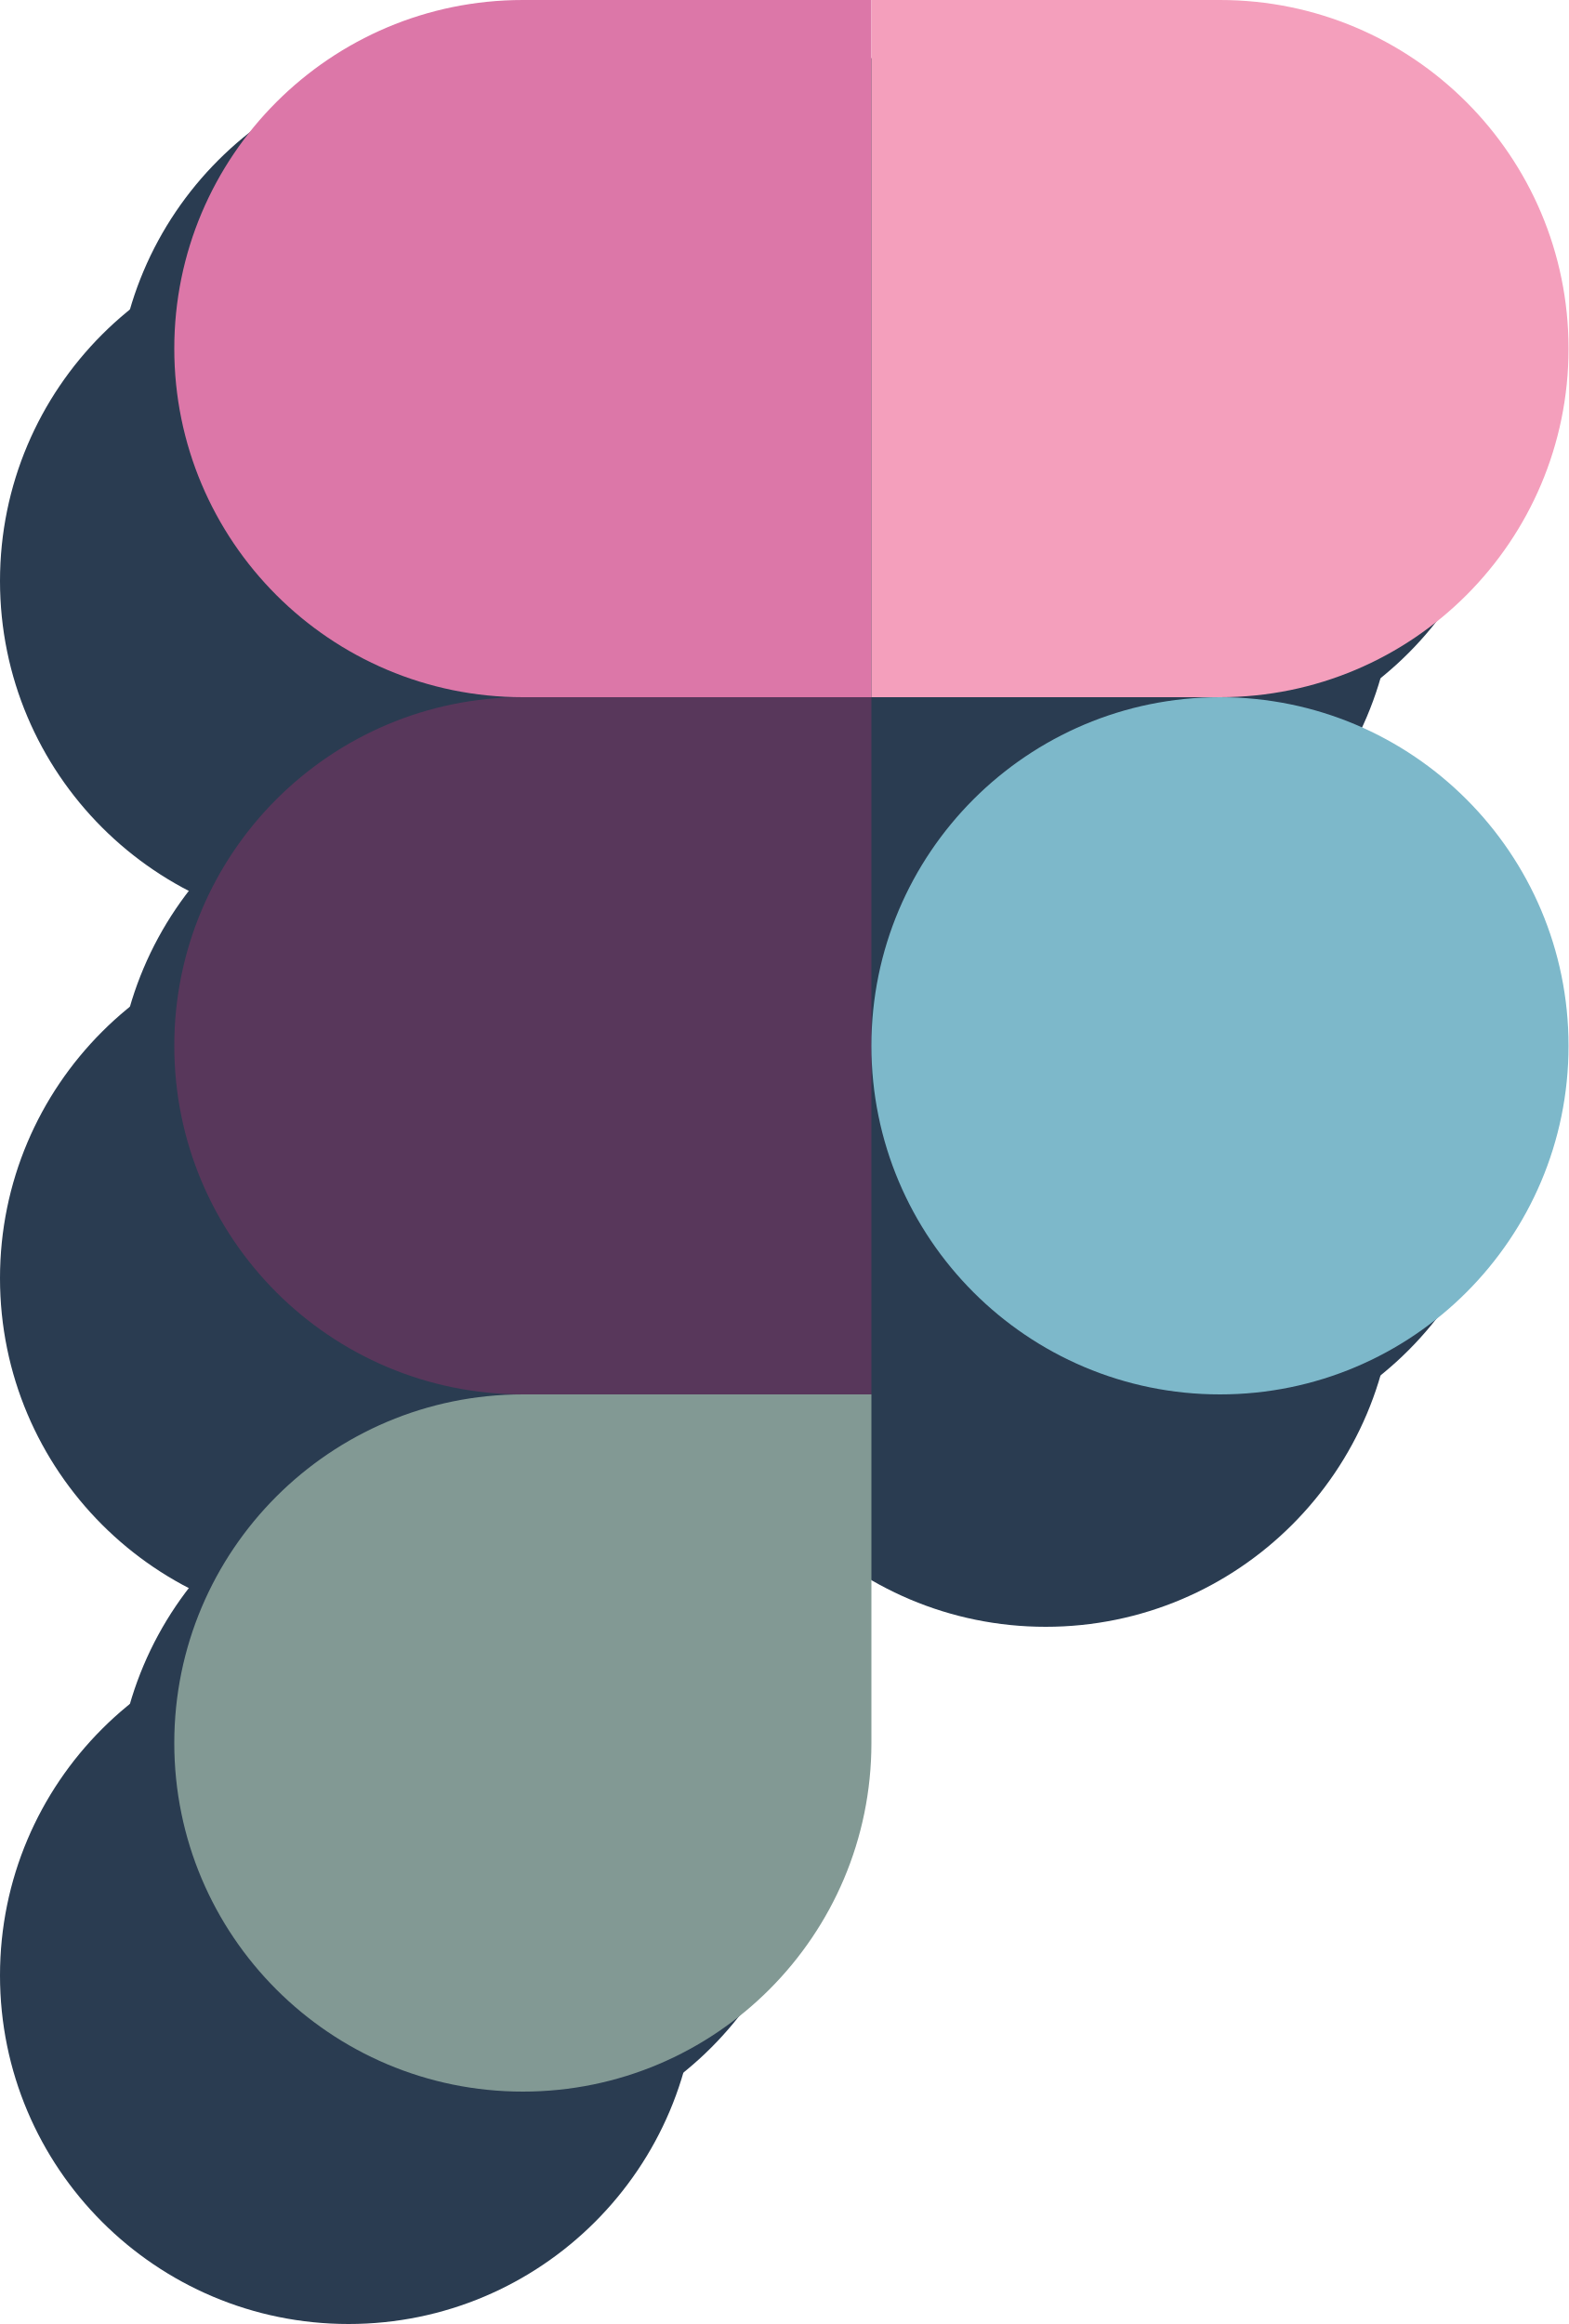
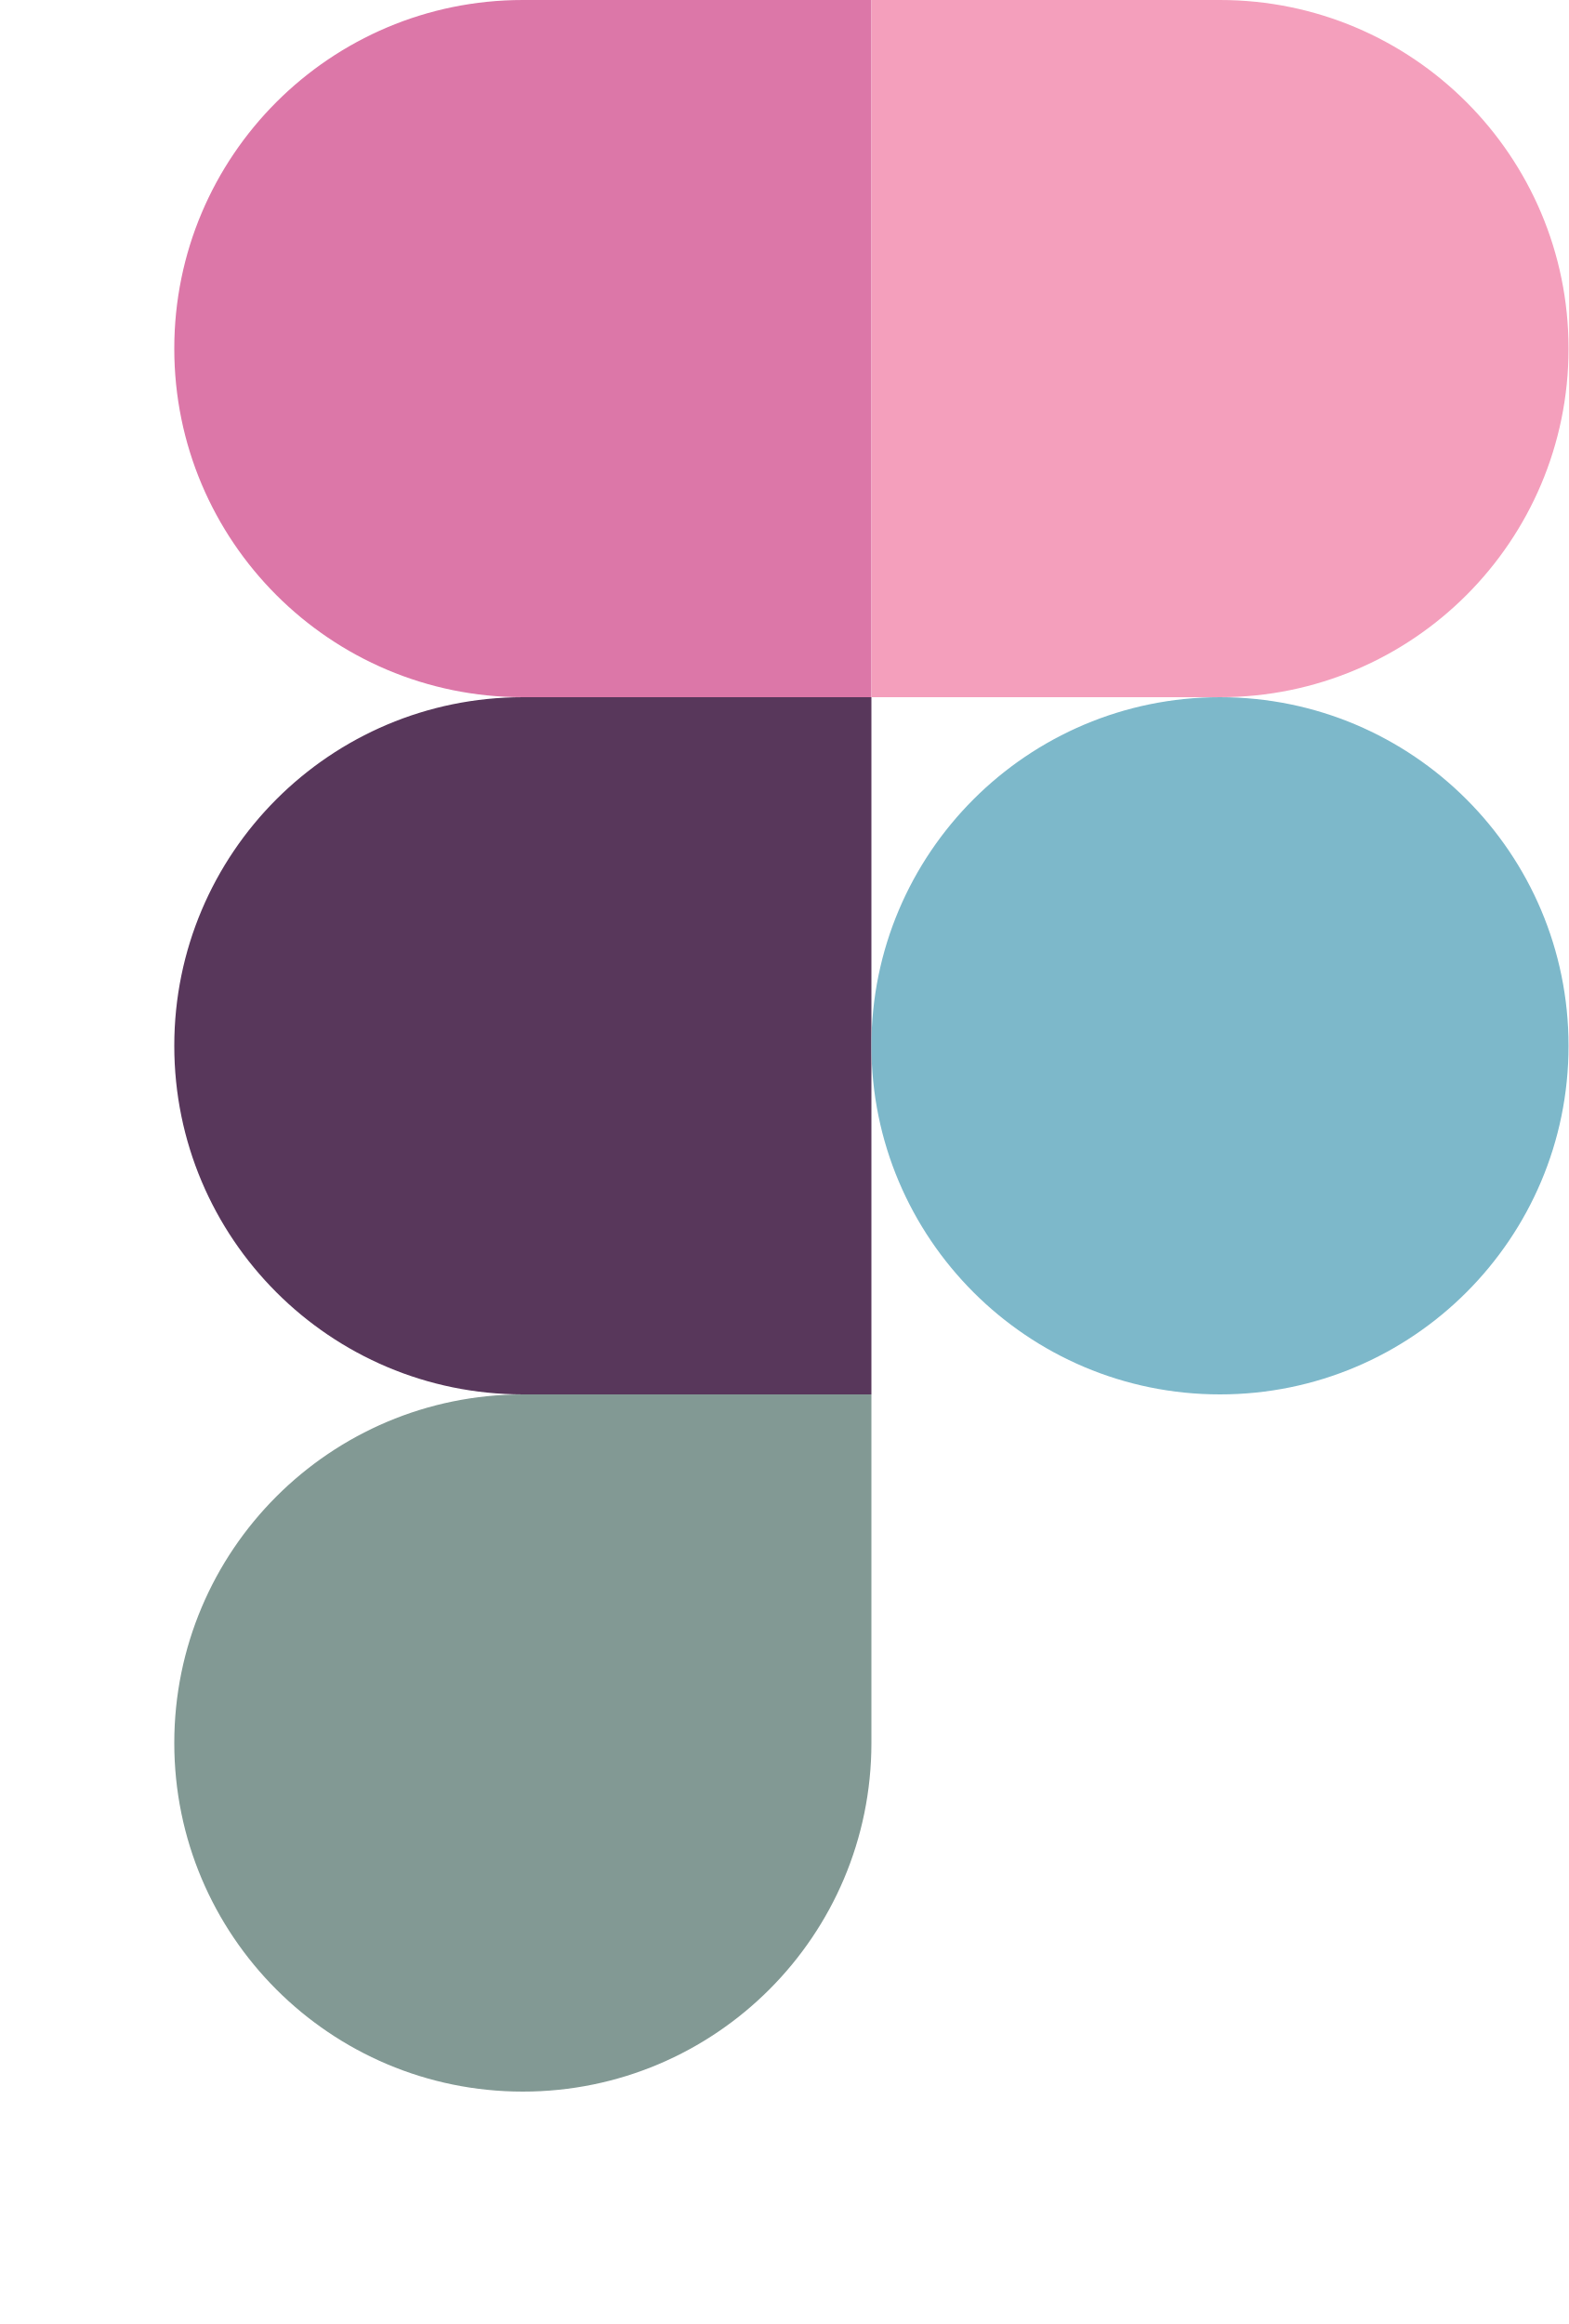
- <svg xmlns="http://www.w3.org/2000/svg" width="108" height="160" fill="none" color-interpolation-filters="sRGB">
-   <g class="fill-shadow">
-     <path fill="#2A3C51" fill-rule="evenodd" d="M96 40c0 13.255-10.745 24-24 24H48v72c0 13.255-10.745 24-24 24S0 149.255 0 136s10.745-24 24-24c-13.255 0-24-10.745-24-24s10.745-24 24-24C10.745 64 0 53.255 0 40s10.745-24 24-24h48c13.255 0 24 10.745 24 24zM48 88c0-13.255 10.745-24 24-24s24 10.745 24 24-10.745 24-24 24-24-10.745-24-24z" clip-rule="evenodd" class="opacity-20" />
-     <path fill="#2A3C51" fill-rule="evenodd" d="M104 28c0 13.255-10.745 24-24 24H56v72c0 13.255-10.745 24-24 24S8 137.255 8 124s10.745-24 24-24C18.745 100 8 89.255 8 76s10.745-24 24-24C18.745 52 8 41.255 8 28S18.745 4 32 4h48c13.255 0 24 10.745 24 24zM56 76c0-13.255 10.745-24 24-24s24 10.745 24 24-10.745 24-24 24-24-10.745-24-24z" clip-rule="evenodd" class="opacity-40" />
+ <svg xmlns="http://www.w3.org/2000/svg" width="108" height="160" viewBox="0 0 108 160" fill="none">
+   <g style="mix-blend-mode:soft-light" opacity="0.2">
+     <path fill-rule="evenodd" clip-rule="evenodd" d="M96 40C96 53.255 85.255 64 72 64H48L48 88L48 112V136C48 149.255 37.255 160 24 160C10.745 160 0 149.255 0 136C0 122.745 10.745 112 24 112C10.745 112 0 101.255 0 88C0 74.745 10.745 64 24 64C10.745 64 0 53.255 0 40C0 26.745 10.745 16 24 16L48 16L72 16C85.255 16 96 26.745 96 40ZM48 88C48 74.745 58.745 64 72 64C85.255 64 96 74.745 96 88C96 101.255 85.255 112 72 112C58.745 112 48 101.255 48 88Z" fill="#2A3C51" />
  </g>
-   <path fill="#DC77A8" d="M12 24C12 10.745 22.745 0 36 0h24v48H36c-13.255 0-24-10.745-24-24z" />
-   <path fill="#58375B" d="M12 72c0-13.255 10.745-24 24-24h24v48H36c-13.255 0-24-10.745-24-24z" />
-   <path fill="#829994" d="M12 120c0-13.255 10.745-24 24-24h24v24c0 13.255-10.745 24-24 24s-24-10.745-24-24z" />
-   <path fill="#F49FBC" d="M108 24c0 13.255-10.745 24-24 24H60V0h24c13.255 0 24 10.745 24 24z" />
-   <rect width="48" height="48" x="108" y="96" fill="#7DB8CA" rx="24" transform="rotate(-180 108 96)" />
+   <g style="mix-blend-mode:soft-light" opacity="0.4">
+     <path fill-rule="evenodd" clip-rule="evenodd" d="M104 28C104 41.255 93.255 52 80 52H56L56 76L56 100V124C56 137.255 45.255 148 32 148C18.745 148 8 137.255 8 124C8 110.745 18.745 100 32 100C18.745 100 8 89.255 8 76C8 62.745 18.745 52 32 52C18.745 52 8 41.255 8 28C8 14.745 18.745 4 32 4L56 4L80 4C93.255 4 104 14.745 104 28ZM56 76C56 62.745 66.745 52 80 52C93.255 52 104 62.745 104 76C104 89.255 93.255 100 80 100C66.745 100 56 89.255 56 76Z" fill="#2A3C51" />
+   </g>
+   <path d="M12 24C12 10.745 22.745 0 36 0L60 0L60 48L36 48C22.745 48 12 37.255 12 24Z" fill="#DC77A8" />
+   <path d="M12 72C12 58.745 22.745 48 36 48L60 48L60 96H36C22.745 96 12 85.255 12 72Z" fill="#58375B" />
+   <path d="M12 120C12 106.745 22.745 96 36 96H60V120C60 133.255 49.255 144 36 144C22.745 144 12 133.255 12 120Z" fill="#829994" />
+   <path d="M108 24C108 37.255 97.255 48 84 48L60 48L60 -4.19629e-06L84 -2.09815e-06C97.255 -9.39372e-07 108 10.745 108 24Z" fill="#F49FBC" />
+   <rect x="108" y="96" width="48" height="48" rx="24" transform="rotate(-180 108 96)" fill="#7DB8CA" />
</svg>
